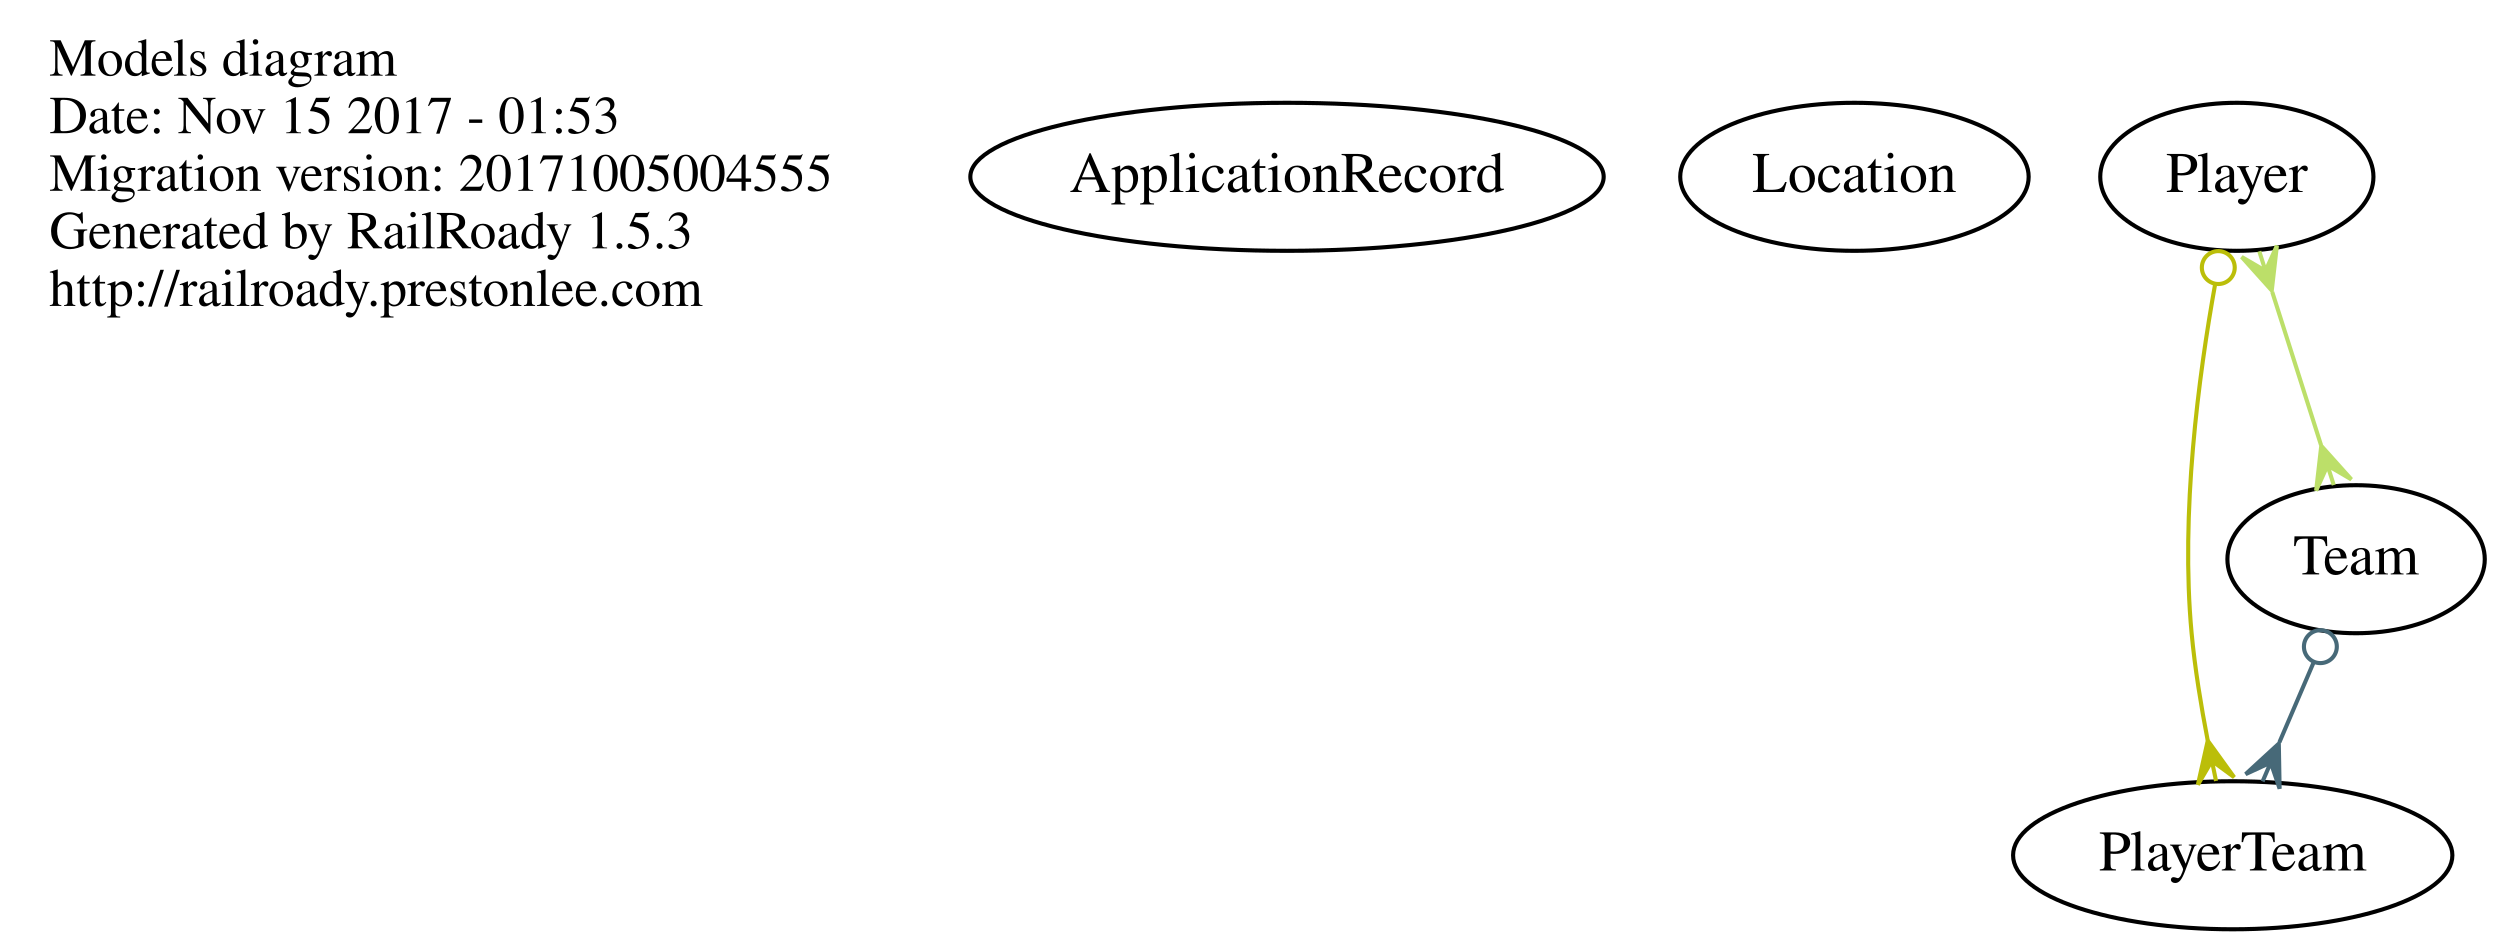
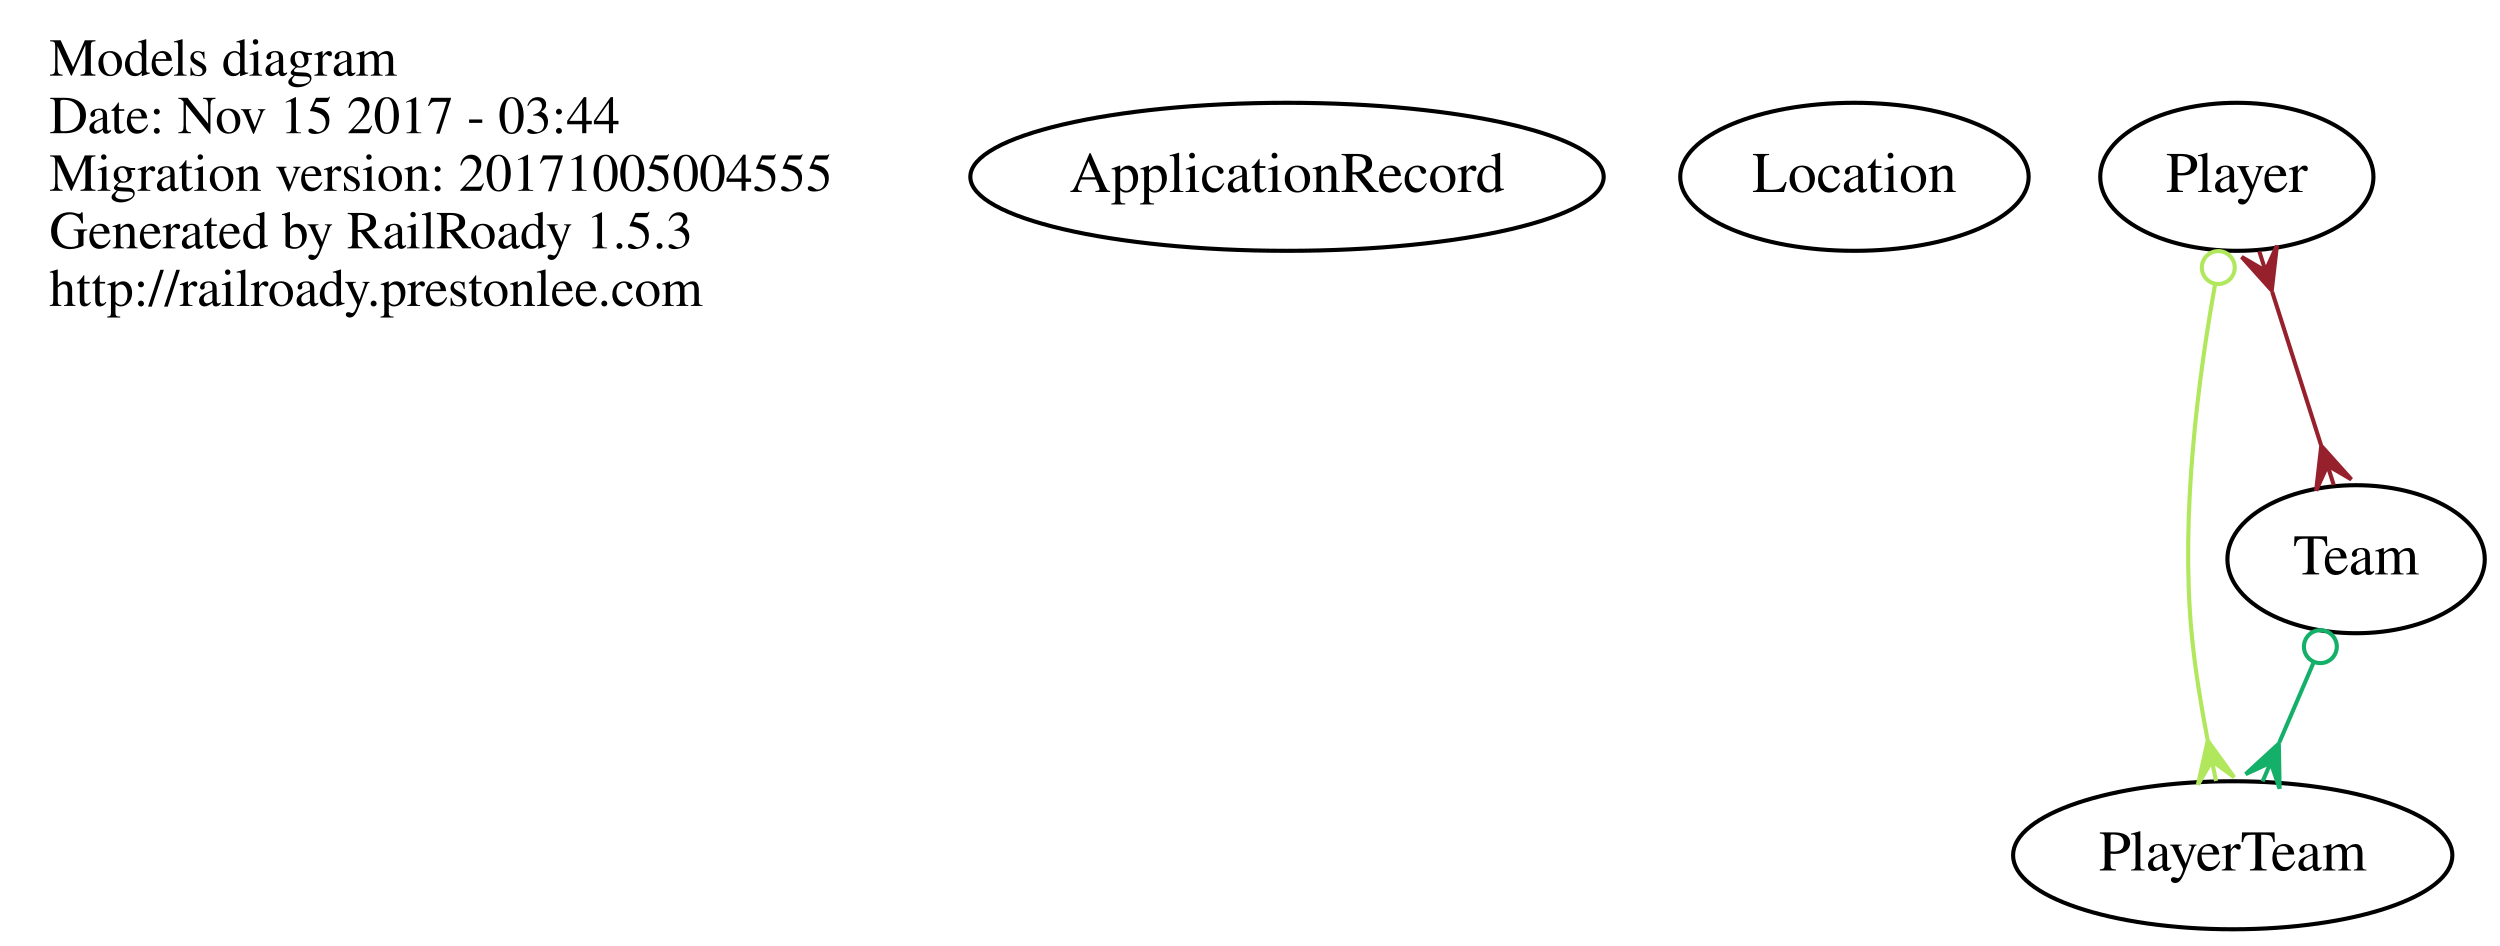
<svg xmlns="http://www.w3.org/2000/svg" width="608pt" height="230pt" viewBox="0.00 0.00 608.00 230.00">
  <g id="graph0" class="graph" transform="scale(1 1) rotate(0) translate(4 226)">
    <polygon fill="none" stroke="none" points="-4,4 -4,-226 604,-226 604,4 -4,4" />
    <g id="node1" class="node">
      <text text-anchor="start" x="8" y="-207.6" font-family="Times,serif" font-size="13.00">Models diagram</text>
-       <text text-anchor="start" x="8" y="-193.6" font-family="Times,serif" font-size="13.00">Date: Nov 15 2017 - 01:53</text>
+       <text text-anchor="start" x="8" y="-193.6" font-family="Times,serif" font-size="13.00">Date: Nov 15 2017 - 03:44</text>
      <text text-anchor="start" x="8" y="-179.6" font-family="Times,serif" font-size="13.00">Migration version: 20171005004555</text>
      <text text-anchor="start" x="8" y="-165.6" font-family="Times,serif" font-size="13.00">Generated by RailRoady 1.5.3</text>
      <text text-anchor="start" x="8" y="-151.6" font-family="Times,serif" font-size="13.00">http://railroady.prestonlee.com</text>
    </g>
    <g id="node2" class="node">
      <ellipse fill="none" stroke="black" cx="309" cy="-183" rx="77.015" ry="18" />
      <text text-anchor="middle" x="309" y="-179.3" font-family="Times,serif" font-size="14.00">ApplicationRecord</text>
    </g>
    <g id="node3" class="node">
      <ellipse fill="none" stroke="black" cx="447" cy="-183" rx="42.37" ry="18" />
      <text text-anchor="middle" x="447" y="-179.3" font-family="Times,serif" font-size="14.00">Location</text>
    </g>
    <g id="node4" class="node">
      <ellipse fill="none" stroke="black" cx="540" cy="-183" rx="33.221" ry="18" />
      <text text-anchor="middle" x="540" y="-179.3" font-family="Times,serif" font-size="14.00">Player</text>
    </g>
    <g id="node5" class="node">
      <ellipse fill="none" stroke="black" cx="539" cy="-18" rx="53.418" ry="18" />
      <text text-anchor="middle" x="539" y="-14.3" font-family="Times,serif" font-size="14.00">PlayerTeam</text>
    </g>
    <g id="edge1" class="edge">
-       <path fill="none" stroke="#bbbe09" d="M534.725,-156.895C530.701,-134.605 526.275,-101.144 529,-72 529.797,-63.478 531.3,-54.285 532.903,-45.986" />
-       <ellipse fill="none" stroke="#bbbe09" cx="535.488" cy="-160.928" rx="4" ry="4" />
-       <polygon fill="#bbbe09" stroke="#bbbe09" points="532.927,-45.866 539.349,-36.977 533.934,-40.968 534.941,-36.071 534.941,-36.071 534.941,-36.071 533.934,-40.968 530.533,-35.165 532.927,-45.866 532.927,-45.866" />
+       <path fill="none" stroke="#b1e75c" d="M534.725,-156.895C530.701,-134.605 526.275,-101.144 529,-72 529.797,-63.478 531.3,-54.285 532.903,-45.986" />
+       <ellipse fill="none" stroke="#b1e75c" cx="535.488" cy="-160.928" rx="4" ry="4" />
+       <polygon fill="#b1e75c" stroke="#b1e75c" points="532.927,-45.866 539.349,-36.977 533.934,-40.968 534.941,-36.071 534.941,-36.071 534.941,-36.071 533.934,-40.968 530.533,-35.165 532.927,-45.866 532.927,-45.866" />
    </g>
    <g id="node6" class="node">
      <ellipse fill="none" stroke="black" cx="569" cy="-90" rx="31.297" ry="18" />
      <text text-anchor="middle" x="569" y="-86.3" font-family="Times,serif" font-size="14.00">Team</text>
    </g>
    <g id="edge2" class="edge">
-       <path fill="none" stroke="#bcdf69" d="M548.608,-154.988C552.358,-143.221 556.741,-129.467 560.481,-117.732" />
-       <polygon fill="#bcdf69" stroke="#bcdf69" points="548.491,-155.356 541.167,-163.517 546.973,-160.12 545.455,-164.884 545.455,-164.884 545.455,-164.884 546.973,-160.12 549.742,-166.25 548.491,-155.356 548.491,-155.356" />
-       <polygon fill="#bcdf69" stroke="#bcdf69" points="560.533,-117.568 567.857,-109.406 562.052,-112.804 563.57,-108.04 563.57,-108.04 563.57,-108.04 562.052,-112.804 559.282,-106.673 560.533,-117.568 560.533,-117.568" />
+       <path fill="none" stroke="#96202b" d="M548.608,-154.988C552.358,-143.221 556.741,-129.467 560.481,-117.732" />
+       <polygon fill="#96202b" stroke="#96202b" points="548.491,-155.356 541.167,-163.517 546.973,-160.12 545.455,-164.884 545.455,-164.884 545.455,-164.884 546.973,-160.12 549.742,-166.25 548.491,-155.356 548.491,-155.356" />
+       <polygon fill="#96202b" stroke="#96202b" points="560.533,-117.568 567.857,-109.406 562.052,-112.804 563.57,-108.04 563.57,-108.04 563.57,-108.04 562.052,-112.804 559.282,-106.673 560.533,-117.568 560.533,-117.568" />
    </g>
    <g id="edge3" class="edge">
-       <path fill="none" stroke="#476978" d="M558.619,-64.778C555.947,-58.544 553.059,-51.805 550.341,-45.463" />
-       <ellipse fill="none" stroke="#476978" cx="560.315" cy="-68.734" rx="4" ry="4" />
-       <polygon fill="#476978" stroke="#476978" points="550.206,-45.148 550.403,-34.184 548.237,-40.552 546.267,-35.956 546.267,-35.956 546.267,-35.956 548.237,-40.552 542.131,-37.729 550.206,-45.148 550.206,-45.148" />
+       <path fill="none" stroke="#14af68" d="M558.619,-64.778C555.947,-58.544 553.059,-51.805 550.341,-45.463" />
+       <ellipse fill="none" stroke="#14af68" cx="560.315" cy="-68.734" rx="4" ry="4" />
+       <polygon fill="#14af68" stroke="#14af68" points="550.206,-45.148 550.403,-34.184 548.237,-40.552 546.267,-35.956 546.267,-35.956 546.267,-35.956 548.237,-40.552 542.131,-37.729 550.206,-45.148 550.206,-45.148" />
    </g>
  </g>
</svg>
